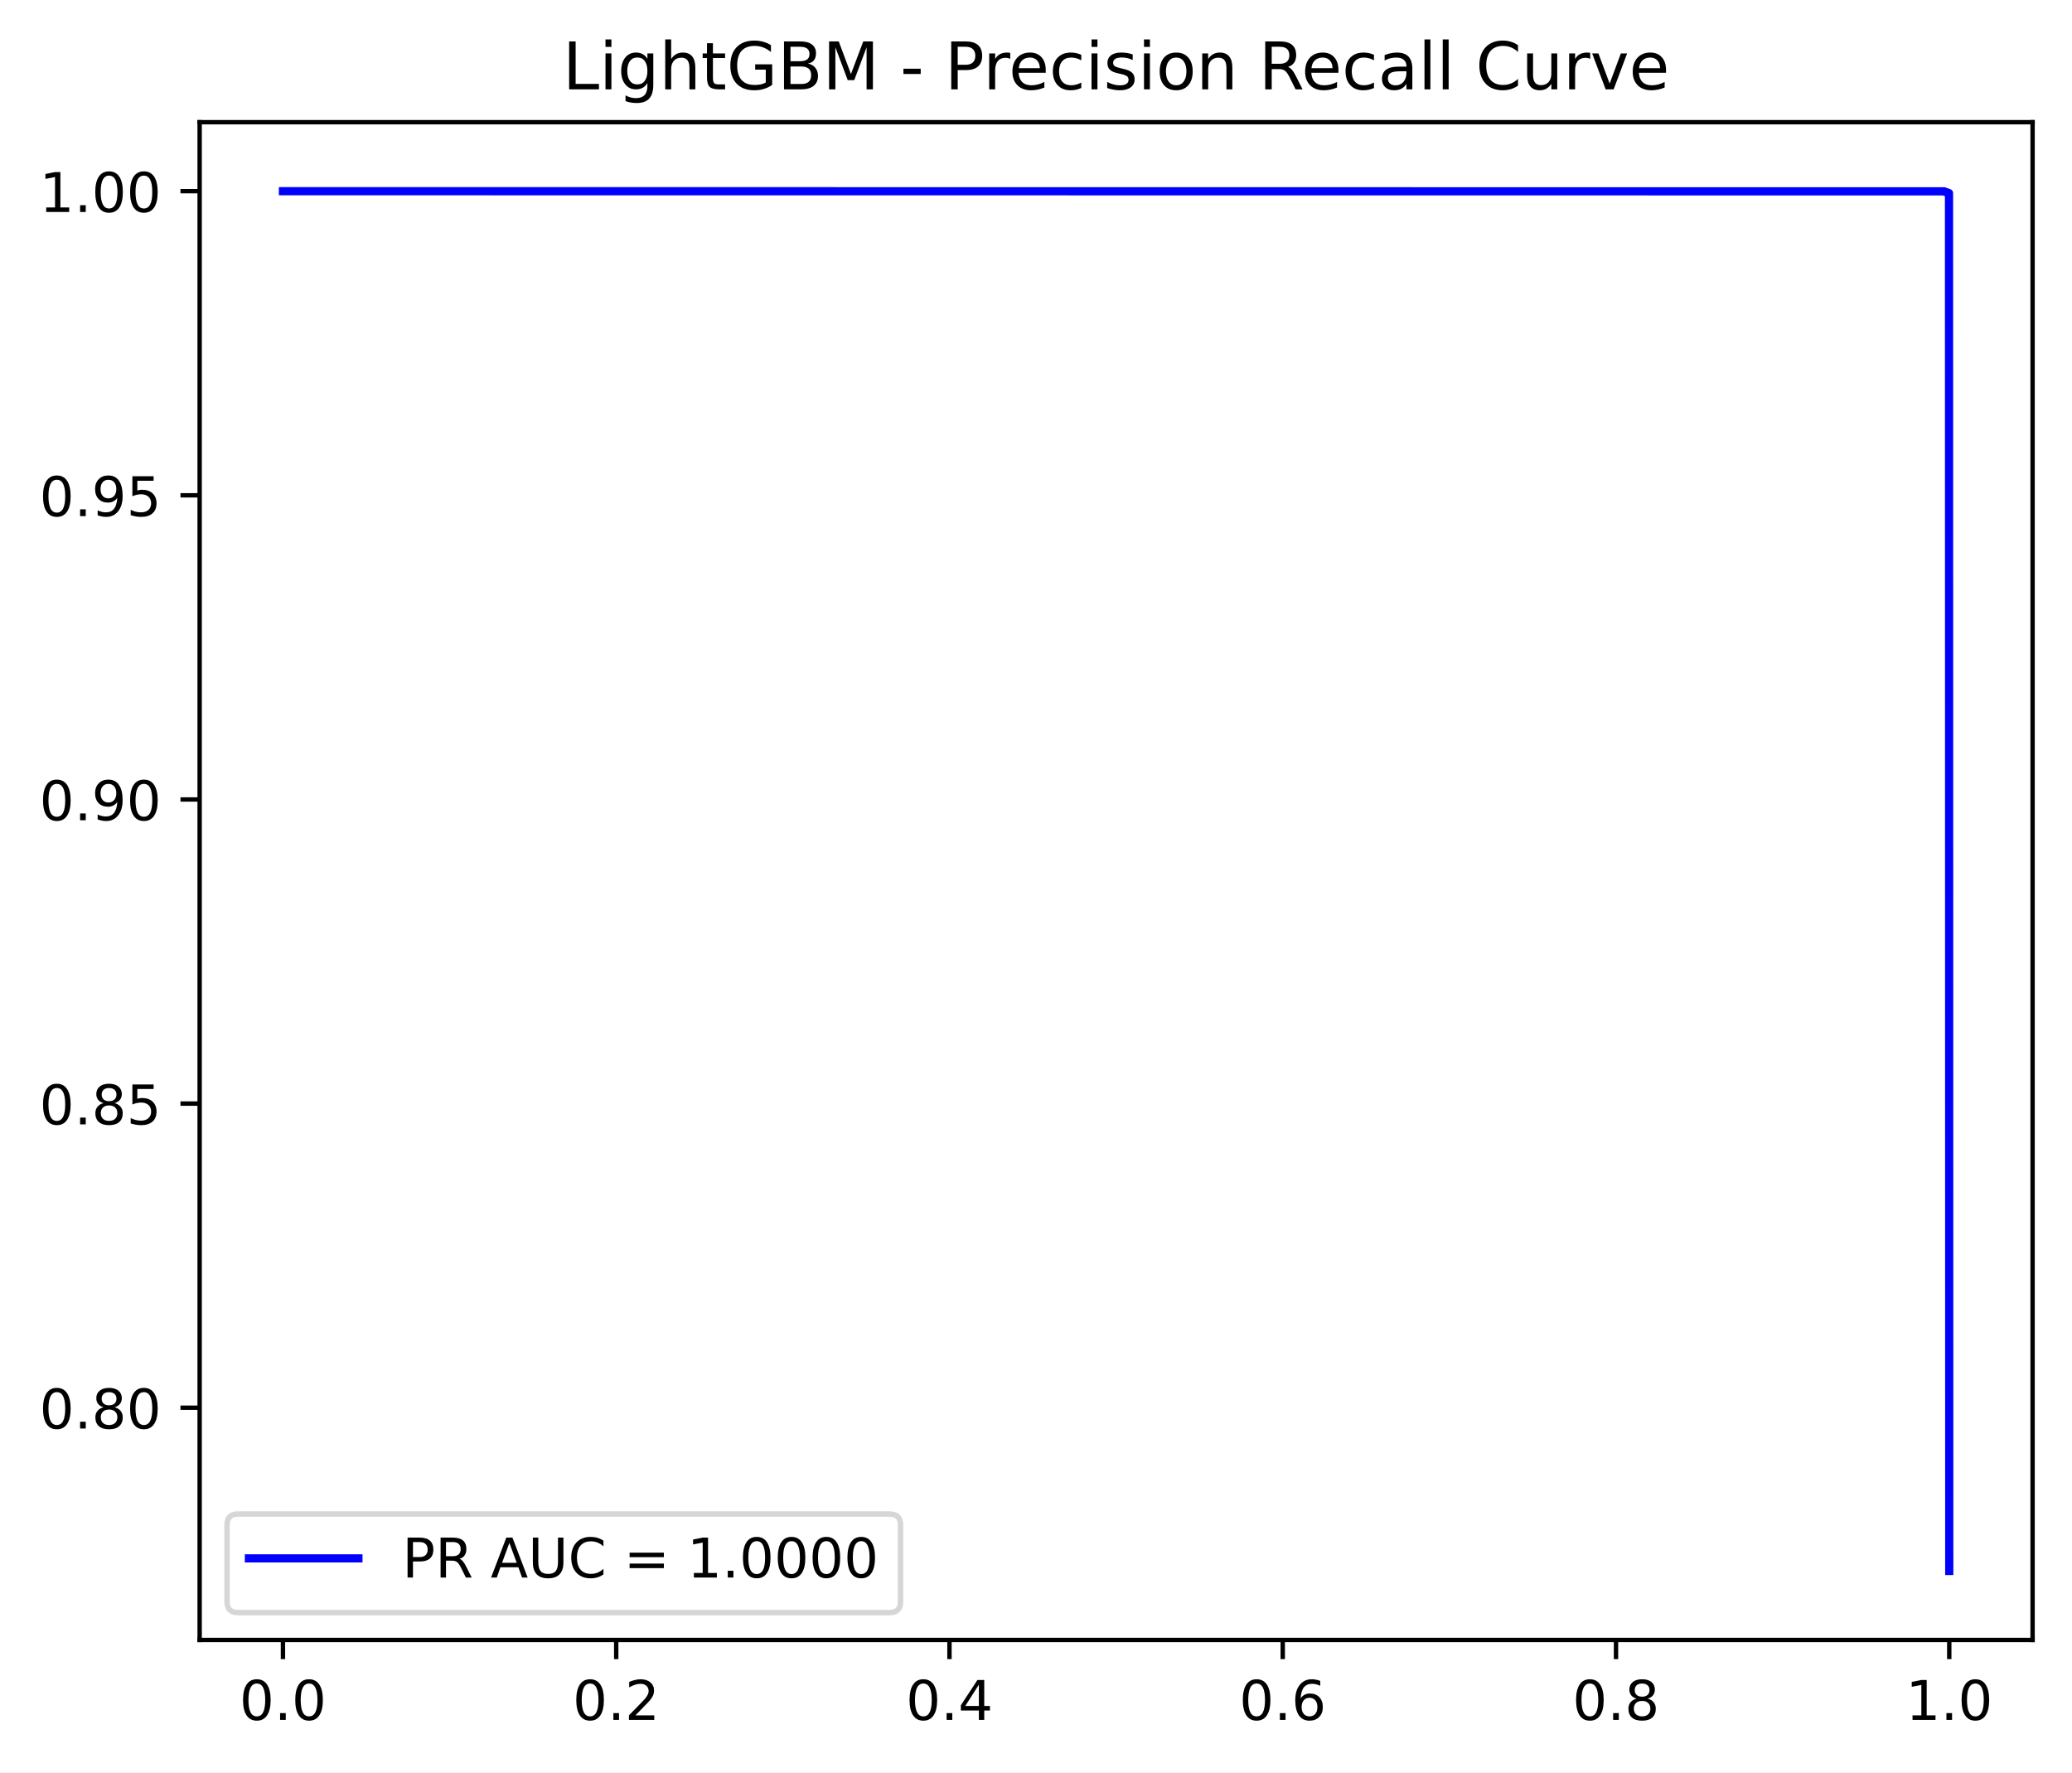
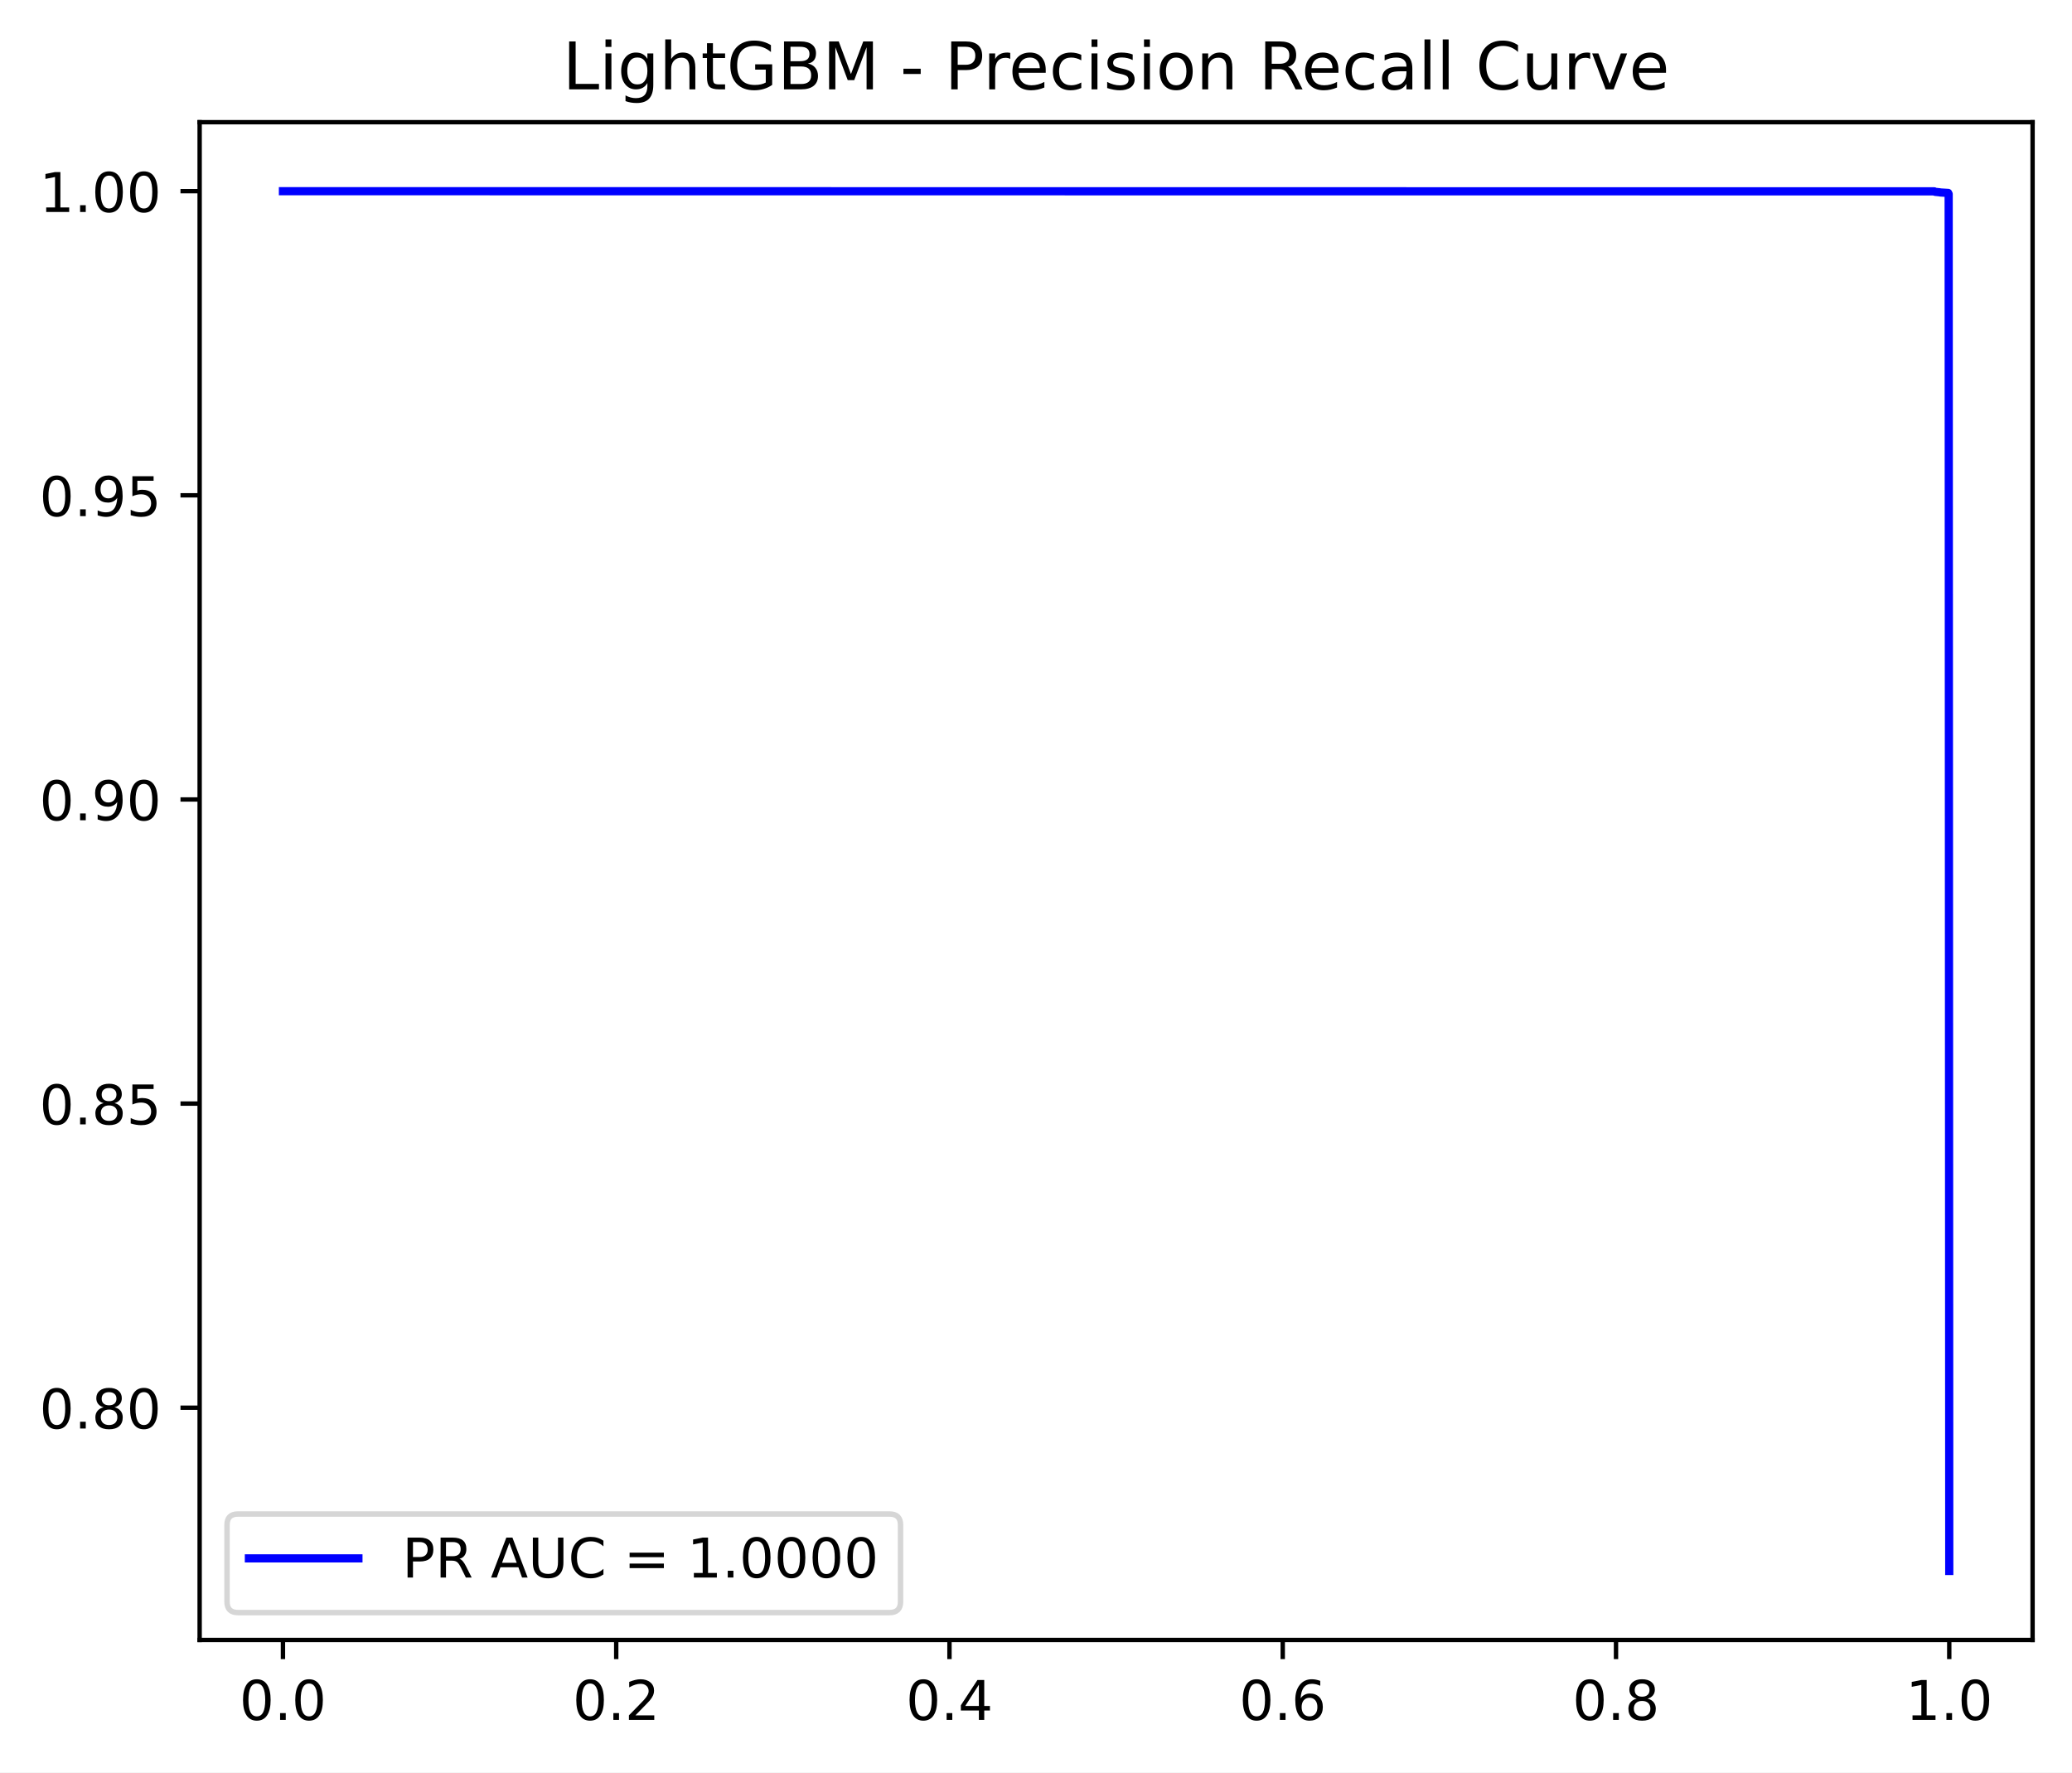
<svg xmlns="http://www.w3.org/2000/svg" xmlns:xlink="http://www.w3.org/1999/xlink" width="378.466pt" height="323.718pt" viewBox="0 0 378.466 323.718" version="1.1">
  <defs>
    <style type="text/css">*{stroke-linejoin: round; stroke-linecap: butt}</style>
  </defs>
  <g id="figure_1">
    <g id="patch_1">
      <path d="M 0 323.718  L 378.466 323.718  L 378.466 0  L 0 0  z " style="fill: #ffffff" />
    </g>
    <g id="axes_1">
      <g id="patch_2">
        <path d="M 36.466 299.518  L 371.266 299.518  L 371.266 22.318  L 36.466 22.318  z " style="fill: #ffffff" />
      </g>
      <g id="matplotlib.axis_1">
        <g id="xtick_1">
          <g id="line2d_1">
            <defs>
-               <path id="mcfedce69fc" d="M 0 0  L 0 3.5  " style="stroke: #000000; stroke-width: 0.8" />
+               <path id="m098d314c0f" d="M 0 0  L 0 3.5  " style="stroke: #000000; stroke-width: 0.8" />
            </defs>
            <g>
-               <use xlink:href="#mcfedce69fc" x="51.684" y="299.518" style="stroke: #000000; stroke-width: 0.8" />
+               <use xlink:href="#m098d314c0f" x="51.684" y="299.518" style="stroke: #000000; stroke-width: 0.8" />
            </g>
          </g>
          <g id="text_1">
            <g transform="translate(43.73224 314.1158) scale(0.1 -0.1)">
              <defs>
                <path id="DejaVuSans-13" d="M 2034 4250  Q 1547 4250 1301 3770  Q 1056 3291 1056 2328  Q 1056 1369 1301 889  Q 1547 409 2034 409  Q 2525 409 2770 889  Q 3016 1369 3016 2328  Q 3016 3291 2770 3770  Q 2525 4250 2034 4250  z M 2034 4750  Q 2819 4750 3233 4129  Q 3647 3509 3647 2328  Q 3647 1150 3233 529  Q 2819 -91 2034 -91  Q 1250 -91 836 529  Q 422 1150 422 2328  Q 422 3509 836 4129  Q 1250 4750 2034 4750  z " transform="scale(0.015625)" />
                <path id="DejaVuSans-11" d="M 684 794  L 1344 794  L 1344 0  L 684 0  L 684 794  z " transform="scale(0.015625)" />
              </defs>
              <use xlink:href="#DejaVuSans-13" />
              <use xlink:href="#DejaVuSans-11" transform="translate(63.625 0)" />
              <use xlink:href="#DejaVuSans-13" transform="translate(95.40625 0)" />
            </g>
          </g>
        </g>
        <g id="xtick_2">
          <g id="line2d_2">
            <g>
-               <use xlink:href="#mcfedce69fc" x="112.557" y="299.518" style="stroke: #000000; stroke-width: 0.8" />
+               <use xlink:href="#m098d314c0f" x="112.557" y="299.518" style="stroke: #000000; stroke-width: 0.8" />
            </g>
          </g>
          <g id="text_2">
            <g transform="translate(104.605 314.1158) scale(0.1 -0.1)">
              <defs>
                <path id="DejaVuSans-15" d="M 1228 531  L 3431 531  L 3431 0  L 469 0  L 469 531  Q 828 903 1448 1529  Q 2069 2156 2228 2338  Q 2531 2678 2651 2914  Q 2772 3150 2772 3378  Q 2772 3750 2511 3984  Q 2250 4219 1831 4219  Q 1534 4219 1204 4116  Q 875 4013 500 3803  L 500 4441  Q 881 4594 1212 4672  Q 1544 4750 1819 4750  Q 2544 4750 2975 4387  Q 3406 4025 3406 3419  Q 3406 3131 3298 2873  Q 3191 2616 2906 2266  Q 2828 2175 2409 1742  Q 1991 1309 1228 531  z " transform="scale(0.015625)" />
              </defs>
              <use xlink:href="#DejaVuSans-13" />
              <use xlink:href="#DejaVuSans-11" transform="translate(63.625 0)" />
              <use xlink:href="#DejaVuSans-15" transform="translate(95.40625 0)" />
            </g>
          </g>
        </g>
        <g id="xtick_3">
          <g id="line2d_3">
            <g>
-               <use xlink:href="#mcfedce69fc" x="173.429" y="299.518" style="stroke: #000000; stroke-width: 0.8" />
+               <use xlink:href="#m098d314c0f" x="173.429" y="299.518" style="stroke: #000000; stroke-width: 0.8" />
            </g>
          </g>
          <g id="text_3">
            <g transform="translate(165.4777 314.1158) scale(0.1 -0.1)">
              <defs>
                <path id="DejaVuSans-17" d="M 2419 4116  L 825 1625  L 2419 1625  L 2419 4116  z M 2253 4666  L 3047 4666  L 3047 1625  L 3713 1625  L 3713 1100  L 3047 1100  L 3047 0  L 2419 0  L 2419 1100  L 313 1100  L 313 1709  L 2253 4666  z " transform="scale(0.015625)" />
              </defs>
              <use xlink:href="#DejaVuSans-13" />
              <use xlink:href="#DejaVuSans-11" transform="translate(63.625 0)" />
              <use xlink:href="#DejaVuSans-17" transform="translate(95.40625 0)" />
            </g>
          </g>
        </g>
        <g id="xtick_4">
          <g id="line2d_4">
            <g>
-               <use xlink:href="#mcfedce69fc" x="234.302" y="299.518" style="stroke: #000000; stroke-width: 0.8" />
+               <use xlink:href="#m098d314c0f" x="234.302" y="299.518" style="stroke: #000000; stroke-width: 0.8" />
            </g>
          </g>
          <g id="text_4">
            <g transform="translate(226.3504 314.1158) scale(0.1 -0.1)">
              <defs>
                <path id="DejaVuSans-19" d="M 2113 2584  Q 1688 2584 1439 2293  Q 1191 2003 1191 1497  Q 1191 994 1439 701  Q 1688 409 2113 409  Q 2538 409 2786 701  Q 3034 994 3034 1497  Q 3034 2003 2786 2293  Q 2538 2584 2113 2584  z M 3366 4563  L 3366 3988  Q 3128 4100 2886 4159  Q 2644 4219 2406 4219  Q 1781 4219 1451 3797  Q 1122 3375 1075 2522  Q 1259 2794 1537 2939  Q 1816 3084 2150 3084  Q 2853 3084 3261 2657  Q 3669 2231 3669 1497  Q 3669 778 3244 343  Q 2819 -91 2113 -91  Q 1303 -91 875 529  Q 447 1150 447 2328  Q 447 3434 972 4092  Q 1497 4750 2381 4750  Q 2619 4750 2861 4703  Q 3103 4656 3366 4563  z " transform="scale(0.015625)" />
              </defs>
              <use xlink:href="#DejaVuSans-13" />
              <use xlink:href="#DejaVuSans-11" transform="translate(63.625 0)" />
              <use xlink:href="#DejaVuSans-19" transform="translate(95.40625 0)" />
            </g>
          </g>
        </g>
        <g id="xtick_5">
          <g id="line2d_5">
            <g>
-               <use xlink:href="#mcfedce69fc" x="295.175" y="299.518" style="stroke: #000000; stroke-width: 0.8" />
+               <use xlink:href="#m098d314c0f" x="295.175" y="299.518" style="stroke: #000000; stroke-width: 0.8" />
            </g>
          </g>
          <g id="text_5">
            <g transform="translate(287.2232 314.1158) scale(0.1 -0.1)">
              <defs>
                <path id="DejaVuSans-1b" d="M 2034 2216  Q 1584 2216 1326 1975  Q 1069 1734 1069 1313  Q 1069 891 1326 650  Q 1584 409 2034 409  Q 2484 409 2743 651  Q 3003 894 3003 1313  Q 3003 1734 2745 1975  Q 2488 2216 2034 2216  z M 1403 2484  Q 997 2584 770 2862  Q 544 3141 544 3541  Q 544 4100 942 4425  Q 1341 4750 2034 4750  Q 2731 4750 3128 4425  Q 3525 4100 3525 3541  Q 3525 3141 3298 2862  Q 3072 2584 2669 2484  Q 3125 2378 3379 2068  Q 3634 1759 3634 1313  Q 3634 634 3220 271  Q 2806 -91 2034 -91  Q 1263 -91 848 271  Q 434 634 434 1313  Q 434 1759 690 2068  Q 947 2378 1403 2484  z M 1172 3481  Q 1172 3119 1398 2916  Q 1625 2713 2034 2713  Q 2441 2713 2670 2916  Q 2900 3119 2900 3481  Q 2900 3844 2670 4047  Q 2441 4250 2034 4250  Q 1625 4250 1398 4047  Q 1172 3844 1172 3481  z " transform="scale(0.015625)" />
              </defs>
              <use xlink:href="#DejaVuSans-13" />
              <use xlink:href="#DejaVuSans-11" transform="translate(63.625 0)" />
              <use xlink:href="#DejaVuSans-1b" transform="translate(95.40625 0)" />
            </g>
          </g>
        </g>
        <g id="xtick_6">
          <g id="line2d_6">
            <g>
-               <use xlink:href="#mcfedce69fc" x="356.047" y="299.518" style="stroke: #000000; stroke-width: 0.8" />
+               <use xlink:href="#m098d314c0f" x="356.047" y="299.518" style="stroke: #000000; stroke-width: 0.8" />
            </g>
          </g>
          <g id="text_6">
            <g transform="translate(348.0959 314.1158) scale(0.1 -0.1)">
              <defs>
                <path id="DejaVuSans-14" d="M 794 531  L 1825 531  L 1825 4091  L 703 3866  L 703 4441  L 1819 4666  L 2450 4666  L 2450 531  L 3481 531  L 3481 0  L 794 0  L 794 531  z " transform="scale(0.015625)" />
              </defs>
              <use xlink:href="#DejaVuSans-14" />
              <use xlink:href="#DejaVuSans-11" transform="translate(63.625 0)" />
              <use xlink:href="#DejaVuSans-13" transform="translate(95.40625 0)" />
            </g>
          </g>
        </g>
      </g>
      <g id="matplotlib.axis_2">
        <g id="ytick_1">
          <g id="line2d_7">
            <defs>
-               <path id="mef75e5f4d6" d="M 0 0  L -3.5 0  " style="stroke: #000000; stroke-width: 0.8" />
+               <path id="m9ac87fc06a" d="M 0 0  L -3.5 0  " style="stroke: #000000; stroke-width: 0.8" />
            </defs>
            <g>
-               <use xlink:href="#mef75e5f4d6" x="36.466" y="257.101" style="stroke: #000000; stroke-width: 0.8" />
+               <use xlink:href="#m9ac87fc06a" x="36.466" y="257.101" style="stroke: #000000; stroke-width: 0.8" />
            </g>
          </g>
          <g id="text_7">
            <g transform="translate(7.2 260.9) scale(0.1 -0.1)">
              <use xlink:href="#DejaVuSans-13" />
              <use xlink:href="#DejaVuSans-11" transform="translate(63.625 0)" />
              <use xlink:href="#DejaVuSans-1b" transform="translate(95.40625 0)" />
              <use xlink:href="#DejaVuSans-13" transform="translate(159.0312 0)" />
            </g>
          </g>
        </g>
        <g id="ytick_2">
          <g id="line2d_8">
            <g>
-               <use xlink:href="#mef75e5f4d6" x="36.466" y="201.555" style="stroke: #000000; stroke-width: 0.8" />
+               <use xlink:href="#m9ac87fc06a" x="36.466" y="201.555" style="stroke: #000000; stroke-width: 0.8" />
            </g>
          </g>
          <g id="text_8">
            <g transform="translate(7.2 205.3542) scale(0.1 -0.1)">
              <defs>
                <path id="DejaVuSans-18" d="M 691 4666  L 3169 4666  L 3169 4134  L 1269 4134  L 1269 2991  Q 1406 3038 1543 3061  Q 1681 3084 1819 3084  Q 2600 3084 3056 2656  Q 3513 2228 3513 1497  Q 3513 744 3044 326  Q 2575 -91 1722 -91  Q 1428 -91 1123 -41  Q 819 9 494 109  L 494 744  Q 775 591 1075 516  Q 1375 441 1709 441  Q 2250 441 2565 725  Q 2881 1009 2881 1497  Q 2881 1984 2565 2268  Q 2250 2553 1709 2553  Q 1456 2553 1204 2497  Q 953 2441 691 2322  L 691 4666  z " transform="scale(0.015625)" />
              </defs>
              <use xlink:href="#DejaVuSans-13" />
              <use xlink:href="#DejaVuSans-11" transform="translate(63.625 0)" />
              <use xlink:href="#DejaVuSans-1b" transform="translate(95.40625 0)" />
              <use xlink:href="#DejaVuSans-18" transform="translate(159.0312 0)" />
            </g>
          </g>
        </g>
        <g id="ytick_3">
          <g id="line2d_9">
            <g>
-               <use xlink:href="#mef75e5f4d6" x="36.466" y="146.01" style="stroke: #000000; stroke-width: 0.8" />
+               <use xlink:href="#m9ac87fc06a" x="36.466" y="146.01" style="stroke: #000000; stroke-width: 0.8" />
            </g>
          </g>
          <g id="text_9">
            <g transform="translate(7.2 149.8085) scale(0.1 -0.1)">
              <defs>
                <path id="DejaVuSans-1c" d="M 703 97  L 703 672  Q 941 559 1184 500  Q 1428 441 1663 441  Q 2288 441 2617 861  Q 2947 1281 2994 2138  Q 2813 1869 2534 1725  Q 2256 1581 1919 1581  Q 1219 1581 811 2004  Q 403 2428 403 3163  Q 403 3881 828 4315  Q 1253 4750 1959 4750  Q 2769 4750 3195 4129  Q 3622 3509 3622 2328  Q 3622 1225 3098 567  Q 2575 -91 1691 -91  Q 1453 -91 1209 -44  Q 966 3 703 97  z M 1959 2075  Q 2384 2075 2632 2365  Q 2881 2656 2881 3163  Q 2881 3666 2632 3958  Q 2384 4250 1959 4250  Q 1534 4250 1286 3958  Q 1038 3666 1038 3163  Q 1038 2656 1286 2365  Q 1534 2075 1959 2075  z " transform="scale(0.015625)" />
              </defs>
              <use xlink:href="#DejaVuSans-13" />
              <use xlink:href="#DejaVuSans-11" transform="translate(63.625 0)" />
              <use xlink:href="#DejaVuSans-1c" transform="translate(95.40625 0)" />
              <use xlink:href="#DejaVuSans-13" transform="translate(159.0312 0)" />
            </g>
          </g>
        </g>
        <g id="ytick_4">
          <g id="line2d_10">
            <g>
-               <use xlink:href="#mef75e5f4d6" x="36.466" y="90.464" style="stroke: #000000; stroke-width: 0.8" />
+               <use xlink:href="#m9ac87fc06a" x="36.466" y="90.464" style="stroke: #000000; stroke-width: 0.8" />
            </g>
          </g>
          <g id="text_10">
            <g transform="translate(7.2 94.26271) scale(0.1 -0.1)">
              <use xlink:href="#DejaVuSans-13" />
              <use xlink:href="#DejaVuSans-11" transform="translate(63.625 0)" />
              <use xlink:href="#DejaVuSans-1c" transform="translate(95.40625 0)" />
              <use xlink:href="#DejaVuSans-18" transform="translate(159.0312 0)" />
            </g>
          </g>
        </g>
        <g id="ytick_5">
          <g id="line2d_11">
            <g>
-               <use xlink:href="#mef75e5f4d6" x="36.466" y="34.918" style="stroke: #000000; stroke-width: 0.8" />
+               <use xlink:href="#m9ac87fc06a" x="36.466" y="34.918" style="stroke: #000000; stroke-width: 0.8" />
            </g>
          </g>
          <g id="text_11">
            <g transform="translate(7.2 38.71695) scale(0.1 -0.1)">
              <use xlink:href="#DejaVuSans-14" />
              <use xlink:href="#DejaVuSans-11" transform="translate(63.625 0)" />
              <use xlink:href="#DejaVuSans-13" transform="translate(95.40625 0)" />
              <use xlink:href="#DejaVuSans-13" transform="translate(159.0312 0)" />
            </g>
          </g>
        </g>
      </g>
      <g id="line2d_12">
-         <path d="M 356.047 286.918  L 356 35.263  L 355.937 35.263  L 355.717 35.177  L 355.646 35.12  L 355.607 35.12  L 355.229 35.033  L 355.174 34.947  L 355.118 34.947  L 51.684 34.918  L 51.684 34.918  " clip-path="url(#p42f57e769d)" style="fill: none; stroke: #0000ff; stroke-width: 1.5; stroke-linecap: square" />
+         <path d="M 356.047 286.918  L 355.937 35.435  L 355.89 35.378  L 355.89 35.349  L 355.843 35.234  L 355.78 35.234  L 354.41 35.149  L 354.3 35.12  L 353.449 35.034  L 353.315 34.947  L 51.684 34.918  L 51.684 34.918  " clip-path="url(#pab2c5bf848)" style="fill: none; stroke: #0000ff; stroke-width: 1.5; stroke-linecap: square" />
      </g>
      <g id="patch_3">
        <path d="M 36.466 299.518  L 36.466 22.318  " style="fill: none; stroke: #000000; stroke-width: 0.8; stroke-linejoin: miter; stroke-linecap: square" />
      </g>
      <g id="patch_4">
        <path d="M 371.266 299.518  L 371.266 22.318  " style="fill: none; stroke: #000000; stroke-width: 0.8; stroke-linejoin: miter; stroke-linecap: square" />
      </g>
      <g id="patch_5">
        <path d="M 36.466 299.518  L 371.266 299.518  " style="fill: none; stroke: #000000; stroke-width: 0.8; stroke-linejoin: miter; stroke-linecap: square" />
      </g>
      <g id="patch_6">
        <path d="M 36.466 22.318  L 371.266 22.318  " style="fill: none; stroke: #000000; stroke-width: 0.8; stroke-linejoin: miter; stroke-linecap: square" />
      </g>
      <g id="text_12">
        <g transform="translate(102.7825 16.31812) scale(0.12 -0.12)">
          <defs>
            <path id="DejaVuSans-2f" d="M 628 4666  L 1259 4666  L 1259 531  L 3531 531  L 3531 0  L 628 0  L 628 4666  z " transform="scale(0.015625)" />
            <path id="DejaVuSans-4c" d="M 603 3500  L 1178 3500  L 1178 0  L 603 0  L 603 3500  z M 603 4863  L 1178 4863  L 1178 4134  L 603 4134  L 603 4863  z " transform="scale(0.015625)" />
            <path id="DejaVuSans-4a" d="M 2906 1791  Q 2906 2416 2648 2759  Q 2391 3103 1925 3103  Q 1463 3103 1205 2759  Q 947 2416 947 1791  Q 947 1169 1205 825  Q 1463 481 1925 481  Q 2391 481 2648 825  Q 2906 1169 2906 1791  z M 3481 434  Q 3481 -459 3084 -895  Q 2688 -1331 1869 -1331  Q 1566 -1331 1297 -1286  Q 1028 -1241 775 -1147  L 775 -588  Q 1028 -725 1275 -790  Q 1522 -856 1778 -856  Q 2344 -856 2625 -561  Q 2906 -266 2906 331  L 2906 616  Q 2728 306 2450 153  Q 2172 0 1784 0  Q 1141 0 747 490  Q 353 981 353 1791  Q 353 2603 747 3093  Q 1141 3584 1784 3584  Q 2172 3584 2450 3431  Q 2728 3278 2906 2969  L 2906 3500  L 3481 3500  L 3481 434  z " transform="scale(0.015625)" />
            <path id="DejaVuSans-4b" d="M 3513 2113  L 3513 0  L 2938 0  L 2938 2094  Q 2938 2591 2744 2837  Q 2550 3084 2163 3084  Q 1697 3084 1428 2787  Q 1159 2491 1159 1978  L 1159 0  L 581 0  L 581 4863  L 1159 4863  L 1159 2956  Q 1366 3272 1645 3428  Q 1925 3584 2291 3584  Q 2894 3584 3203 3211  Q 3513 2838 3513 2113  z " transform="scale(0.015625)" />
            <path id="DejaVuSans-57" d="M 1172 4494  L 1172 3500  L 2356 3500  L 2356 3053  L 1172 3053  L 1172 1153  Q 1172 725 1289 603  Q 1406 481 1766 481  L 2356 481  L 2356 0  L 1766 0  Q 1100 0 847 248  Q 594 497 594 1153  L 594 3053  L 172 3053  L 172 3500  L 594 3500  L 594 4494  L 1172 4494  z " transform="scale(0.015625)" />
            <path id="DejaVuSans-2a" d="M 3809 666  L 3809 1919  L 2778 1919  L 2778 2438  L 4434 2438  L 4434 434  Q 4069 175 3628 42  Q 3188 -91 2688 -91  Q 1594 -91 976 548  Q 359 1188 359 2328  Q 359 3472 976 4111  Q 1594 4750 2688 4750  Q 3144 4750 3555 4637  Q 3966 4525 4313 4306  L 4313 3634  Q 3963 3931 3569 4081  Q 3175 4231 2741 4231  Q 1884 4231 1454 3753  Q 1025 3275 1025 2328  Q 1025 1384 1454 906  Q 1884 428 2741 428  Q 3075 428 3337 486  Q 3600 544 3809 666  z " transform="scale(0.015625)" />
            <path id="DejaVuSans-25" d="M 1259 2228  L 1259 519  L 2272 519  Q 2781 519 3026 730  Q 3272 941 3272 1375  Q 3272 1813 3026 2020  Q 2781 2228 2272 2228  L 1259 2228  z M 1259 4147  L 1259 2741  L 2194 2741  Q 2656 2741 2882 2914  Q 3109 3088 3109 3444  Q 3109 3797 2882 3972  Q 2656 4147 2194 4147  L 1259 4147  z M 628 4666  L 2241 4666  Q 2963 4666 3353 4366  Q 3744 4066 3744 3513  Q 3744 3084 3544 2831  Q 3344 2578 2956 2516  Q 3422 2416 3680 2098  Q 3938 1781 3938 1306  Q 3938 681 3513 340  Q 3088 0 2303 0  L 628 0  L 628 4666  z " transform="scale(0.015625)" />
            <path id="DejaVuSans-30" d="M 628 4666  L 1569 4666  L 2759 1491  L 3956 4666  L 4897 4666  L 4897 0  L 4281 0  L 4281 4097  L 3078 897  L 2444 897  L 1241 4097  L 1241 0  L 628 0  L 628 4666  z " transform="scale(0.015625)" />
            <path id="DejaVuSans-3" transform="scale(0.015625)" />
            <path id="DejaVuSans-10" d="M 313 2009  L 1997 2009  L 1997 1497  L 313 1497  L 313 2009  z " transform="scale(0.015625)" />
            <path id="DejaVuSans-33" d="M 1259 4147  L 1259 2394  L 2053 2394  Q 2494 2394 2734 2622  Q 2975 2850 2975 3272  Q 2975 3691 2734 3919  Q 2494 4147 2053 4147  L 1259 4147  z M 628 4666  L 2053 4666  Q 2838 4666 3239 4311  Q 3641 3956 3641 3272  Q 3641 2581 3239 2228  Q 2838 1875 2053 1875  L 1259 1875  L 1259 0  L 628 0  L 628 4666  z " transform="scale(0.015625)" />
            <path id="DejaVuSans-55" d="M 2631 2963  Q 2534 3019 2420 3045  Q 2306 3072 2169 3072  Q 1681 3072 1420 2755  Q 1159 2438 1159 1844  L 1159 0  L 581 0  L 581 3500  L 1159 3500  L 1159 2956  Q 1341 3275 1631 3429  Q 1922 3584 2338 3584  Q 2397 3584 2469 3576  Q 2541 3569 2628 3553  L 2631 2963  z " transform="scale(0.015625)" />
            <path id="DejaVuSans-48" d="M 3597 1894  L 3597 1613  L 953 1613  Q 991 1019 1311 708  Q 1631 397 2203 397  Q 2534 397 2845 478  Q 3156 559 3463 722  L 3463 178  Q 3153 47 2828 -22  Q 2503 -91 2169 -91  Q 1331 -91 842 396  Q 353 884 353 1716  Q 353 2575 817 3079  Q 1281 3584 2069 3584  Q 2775 3584 3186 3129  Q 3597 2675 3597 1894  z M 3022 2063  Q 3016 2534 2758 2815  Q 2500 3097 2075 3097  Q 1594 3097 1305 2825  Q 1016 2553 972 2059  L 3022 2063  z " transform="scale(0.015625)" />
            <path id="DejaVuSans-46" d="M 3122 3366  L 3122 2828  Q 2878 2963 2633 3030  Q 2388 3097 2138 3097  Q 1578 3097 1268 2742  Q 959 2388 959 1747  Q 959 1106 1268 751  Q 1578 397 2138 397  Q 2388 397 2633 464  Q 2878 531 3122 666  L 3122 134  Q 2881 22 2623 -34  Q 2366 -91 2075 -91  Q 1284 -91 818 406  Q 353 903 353 1747  Q 353 2603 823 3093  Q 1294 3584 2113 3584  Q 2378 3584 2631 3529  Q 2884 3475 3122 3366  z " transform="scale(0.015625)" />
            <path id="DejaVuSans-56" d="M 2834 3397  L 2834 2853  Q 2591 2978 2328 3040  Q 2066 3103 1784 3103  Q 1356 3103 1142 2972  Q 928 2841 928 2578  Q 928 2378 1081 2264  Q 1234 2150 1697 2047  L 1894 2003  Q 2506 1872 2764 1633  Q 3022 1394 3022 966  Q 3022 478 2636 193  Q 2250 -91 1575 -91  Q 1294 -91 989 -36  Q 684 19 347 128  L 347 722  Q 666 556 975 473  Q 1284 391 1588 391  Q 1994 391 2212 530  Q 2431 669 2431 922  Q 2431 1156 2273 1281  Q 2116 1406 1581 1522  L 1381 1569  Q 847 1681 609 1914  Q 372 2147 372 2553  Q 372 3047 722 3315  Q 1072 3584 1716 3584  Q 2034 3584 2315 3537  Q 2597 3491 2834 3397  z " transform="scale(0.015625)" />
            <path id="DejaVuSans-52" d="M 1959 3097  Q 1497 3097 1228 2736  Q 959 2375 959 1747  Q 959 1119 1226 758  Q 1494 397 1959 397  Q 2419 397 2687 759  Q 2956 1122 2956 1747  Q 2956 2369 2687 2733  Q 2419 3097 1959 3097  z M 1959 3584  Q 2709 3584 3137 3096  Q 3566 2609 3566 1747  Q 3566 888 3137 398  Q 2709 -91 1959 -91  Q 1206 -91 779 398  Q 353 888 353 1747  Q 353 2609 779 3096  Q 1206 3584 1959 3584  z " transform="scale(0.015625)" />
            <path id="DejaVuSans-51" d="M 3513 2113  L 3513 0  L 2938 0  L 2938 2094  Q 2938 2591 2744 2837  Q 2550 3084 2163 3084  Q 1697 3084 1428 2787  Q 1159 2491 1159 1978  L 1159 0  L 581 0  L 581 3500  L 1159 3500  L 1159 2956  Q 1366 3272 1645 3428  Q 1925 3584 2291 3584  Q 2894 3584 3203 3211  Q 3513 2838 3513 2113  z " transform="scale(0.015625)" />
            <path id="DejaVuSans-35" d="M 2841 2188  Q 3044 2119 3236 1894  Q 3428 1669 3622 1275  L 4263 0  L 3584 0  L 2988 1197  Q 2756 1666 2539 1819  Q 2322 1972 1947 1972  L 1259 1972  L 1259 0  L 628 0  L 628 4666  L 2053 4666  Q 2853 4666 3247 4331  Q 3641 3997 3641 3322  Q 3641 2881 3436 2590  Q 3231 2300 2841 2188  z M 1259 4147  L 1259 2491  L 2053 2491  Q 2509 2491 2742 2702  Q 2975 2913 2975 3322  Q 2975 3731 2742 3939  Q 2509 4147 2053 4147  L 1259 4147  z " transform="scale(0.015625)" />
            <path id="DejaVuSans-44" d="M 2194 1759  Q 1497 1759 1228 1600  Q 959 1441 959 1056  Q 959 750 1161 570  Q 1363 391 1709 391  Q 2188 391 2477 730  Q 2766 1069 2766 1631  L 2766 1759  L 2194 1759  z M 3341 1997  L 3341 0  L 2766 0  L 2766 531  Q 2569 213 2275 61  Q 1981 -91 1556 -91  Q 1019 -91 701 211  Q 384 513 384 1019  Q 384 1609 779 1909  Q 1175 2209 1959 2209  L 2766 2209  L 2766 2266  Q 2766 2663 2505 2880  Q 2244 3097 1772 3097  Q 1472 3097 1187 3025  Q 903 2953 641 2809  L 641 3341  Q 956 3463 1253 3523  Q 1550 3584 1831 3584  Q 2591 3584 2966 3190  Q 3341 2797 3341 1997  z " transform="scale(0.015625)" />
            <path id="DejaVuSans-4f" d="M 603 4863  L 1178 4863  L 1178 0  L 603 0  L 603 4863  z " transform="scale(0.015625)" />
            <path id="DejaVuSans-26" d="M 4122 4306  L 4122 3641  Q 3803 3938 3442 4084  Q 3081 4231 2675 4231  Q 1875 4231 1450 3742  Q 1025 3253 1025 2328  Q 1025 1406 1450 917  Q 1875 428 2675 428  Q 3081 428 3442 575  Q 3803 722 4122 1019  L 4122 359  Q 3791 134 3420 21  Q 3050 -91 2638 -91  Q 1578 -91 968 557  Q 359 1206 359 2328  Q 359 3453 968 4101  Q 1578 4750 2638 4750  Q 3056 4750 3426 4639  Q 3797 4528 4122 4306  z " transform="scale(0.015625)" />
            <path id="DejaVuSans-58" d="M 544 1381  L 544 3500  L 1119 3500  L 1119 1403  Q 1119 906 1312 657  Q 1506 409 1894 409  Q 2359 409 2629 706  Q 2900 1003 2900 1516  L 2900 3500  L 3475 3500  L 3475 0  L 2900 0  L 2900 538  Q 2691 219 2414 64  Q 2138 -91 1772 -91  Q 1169 -91 856 284  Q 544 659 544 1381  z M 1991 3584  L 1991 3584  z " transform="scale(0.015625)" />
            <path id="DejaVuSans-59" d="M 191 3500  L 800 3500  L 1894 563  L 2988 3500  L 3597 3500  L 2284 0  L 1503 0  L 191 3500  z " transform="scale(0.015625)" />
          </defs>
          <use xlink:href="#DejaVuSans-2f" />
          <use xlink:href="#DejaVuSans-4c" transform="translate(55.71875 0)" />
          <use xlink:href="#DejaVuSans-4a" transform="translate(83.5 0)" />
          <use xlink:href="#DejaVuSans-4b" transform="translate(146.9844 0)" />
          <use xlink:href="#DejaVuSans-57" transform="translate(210.3594 0)" />
          <use xlink:href="#DejaVuSans-2a" transform="translate(249.5625 0)" />
          <use xlink:href="#DejaVuSans-25" transform="translate(327.0469 0)" />
          <use xlink:href="#DejaVuSans-30" transform="translate(395.6562 0)" />
          <use xlink:href="#DejaVuSans-3" transform="translate(481.9375 0)" />
          <use xlink:href="#DejaVuSans-10" transform="translate(513.7188 0)" />
          <use xlink:href="#DejaVuSans-3" transform="translate(549.7969 0)" />
          <use xlink:href="#DejaVuSans-33" transform="translate(581.5781 0)" />
          <use xlink:href="#DejaVuSans-55" transform="translate(640.125 0)" />
          <use xlink:href="#DejaVuSans-48" transform="translate(679.0312 0)" />
          <use xlink:href="#DejaVuSans-46" transform="translate(740.5625 0)" />
          <use xlink:href="#DejaVuSans-4c" transform="translate(795.5469 0)" />
          <use xlink:href="#DejaVuSans-56" transform="translate(823.3281 0)" />
          <use xlink:href="#DejaVuSans-4c" transform="translate(875.4219 0)" />
          <use xlink:href="#DejaVuSans-52" transform="translate(903.2031 0)" />
          <use xlink:href="#DejaVuSans-51" transform="translate(964.3906 0)" />
          <use xlink:href="#DejaVuSans-3" transform="translate(1027.766 0)" />
          <use xlink:href="#DejaVuSans-35" transform="translate(1059.547 0)" />
          <use xlink:href="#DejaVuSans-48" transform="translate(1124.547 0)" />
          <use xlink:href="#DejaVuSans-46" transform="translate(1186.078 0)" />
          <use xlink:href="#DejaVuSans-44" transform="translate(1241.062 0)" />
          <use xlink:href="#DejaVuSans-4f" transform="translate(1302.344 0)" />
          <use xlink:href="#DejaVuSans-4f" transform="translate(1330.125 0)" />
          <use xlink:href="#DejaVuSans-3" transform="translate(1357.906 0)" />
          <use xlink:href="#DejaVuSans-26" transform="translate(1389.688 0)" />
          <use xlink:href="#DejaVuSans-58" transform="translate(1459.516 0)" />
          <use xlink:href="#DejaVuSans-55" transform="translate(1522.891 0)" />
          <use xlink:href="#DejaVuSans-59" transform="translate(1564 0)" />
          <use xlink:href="#DejaVuSans-48" transform="translate(1623.188 0)" />
        </g>
      </g>
      <g id="legend_1">
        <g id="patch_7">
          <path d="M 43.466 294.518  L 162.491 294.518  Q 164.491 294.518 164.491 292.518  L 164.491 278.517  Q 164.491 276.517 162.491 276.517  L 43.466 276.517  Q 41.466 276.517 41.466 278.517  L 41.466 292.518  Q 41.466 294.518 43.466 294.518  z " style="fill: #ffffff; opacity: 0.8; stroke: #cccccc; stroke-linejoin: miter" />
        </g>
        <g id="line2d_13">
          <path d="M 45.466 284.616  L 55.466 284.616  L 65.466 284.616  " style="fill: none; stroke: #0000ff; stroke-width: 1.5; stroke-linecap: square" />
        </g>
        <g id="text_13">
          <g transform="translate(73.46563 288.1158) scale(0.1 -0.1)">
            <defs>
              <path id="DejaVuSans-24" d="M 2188 4044  L 1331 1722  L 3047 1722  L 2188 4044  z M 1831 4666  L 2547 4666  L 4325 0  L 3669 0  L 3244 1197  L 1141 1197  L 716 0  L 50 0  L 1831 4666  z " transform="scale(0.015625)" />
              <path id="DejaVuSans-38" d="M 556 4666  L 1191 4666  L 1191 1831  Q 1191 1081 1462 751  Q 1734 422 2344 422  Q 2950 422 3222 751  Q 3494 1081 3494 1831  L 3494 4666  L 4128 4666  L 4128 1753  Q 4128 841 3676 375  Q 3225 -91 2344 -91  Q 1459 -91 1007 375  Q 556 841 556 1753  L 556 4666  z " transform="scale(0.015625)" />
              <path id="DejaVuSans-20" d="M 678 2906  L 4684 2906  L 4684 2381  L 678 2381  L 678 2906  z M 678 1631  L 4684 1631  L 4684 1100  L 678 1100  L 678 1631  z " transform="scale(0.015625)" />
            </defs>
            <use xlink:href="#DejaVuSans-33" />
            <use xlink:href="#DejaVuSans-35" transform="translate(60.29688 0)" />
            <use xlink:href="#DejaVuSans-3" transform="translate(129.7812 0)" />
            <use xlink:href="#DejaVuSans-24" transform="translate(161.5625 0)" />
            <use xlink:href="#DejaVuSans-38" transform="translate(229.9688 0)" />
            <use xlink:href="#DejaVuSans-26" transform="translate(303.1562 0)" />
            <use xlink:href="#DejaVuSans-3" transform="translate(372.9844 0)" />
            <use xlink:href="#DejaVuSans-20" transform="translate(404.7656 0)" />
            <use xlink:href="#DejaVuSans-3" transform="translate(488.5625 0)" />
            <use xlink:href="#DejaVuSans-14" transform="translate(520.3438 0)" />
            <use xlink:href="#DejaVuSans-11" transform="translate(583.9688 0)" />
            <use xlink:href="#DejaVuSans-13" transform="translate(615.75 0)" />
            <use xlink:href="#DejaVuSans-13" transform="translate(679.375 0)" />
            <use xlink:href="#DejaVuSans-13" transform="translate(743 0)" />
            <use xlink:href="#DejaVuSans-13" transform="translate(806.625 0)" />
          </g>
        </g>
      </g>
    </g>
  </g>
  <defs>
-     <clipPath id="p42f57e769d">
+     <clipPath id="pab2c5bf848">
      <rect x="36.466" y="22.318" width="334.8" height="277.2" />
    </clipPath>
  </defs>
</svg>
